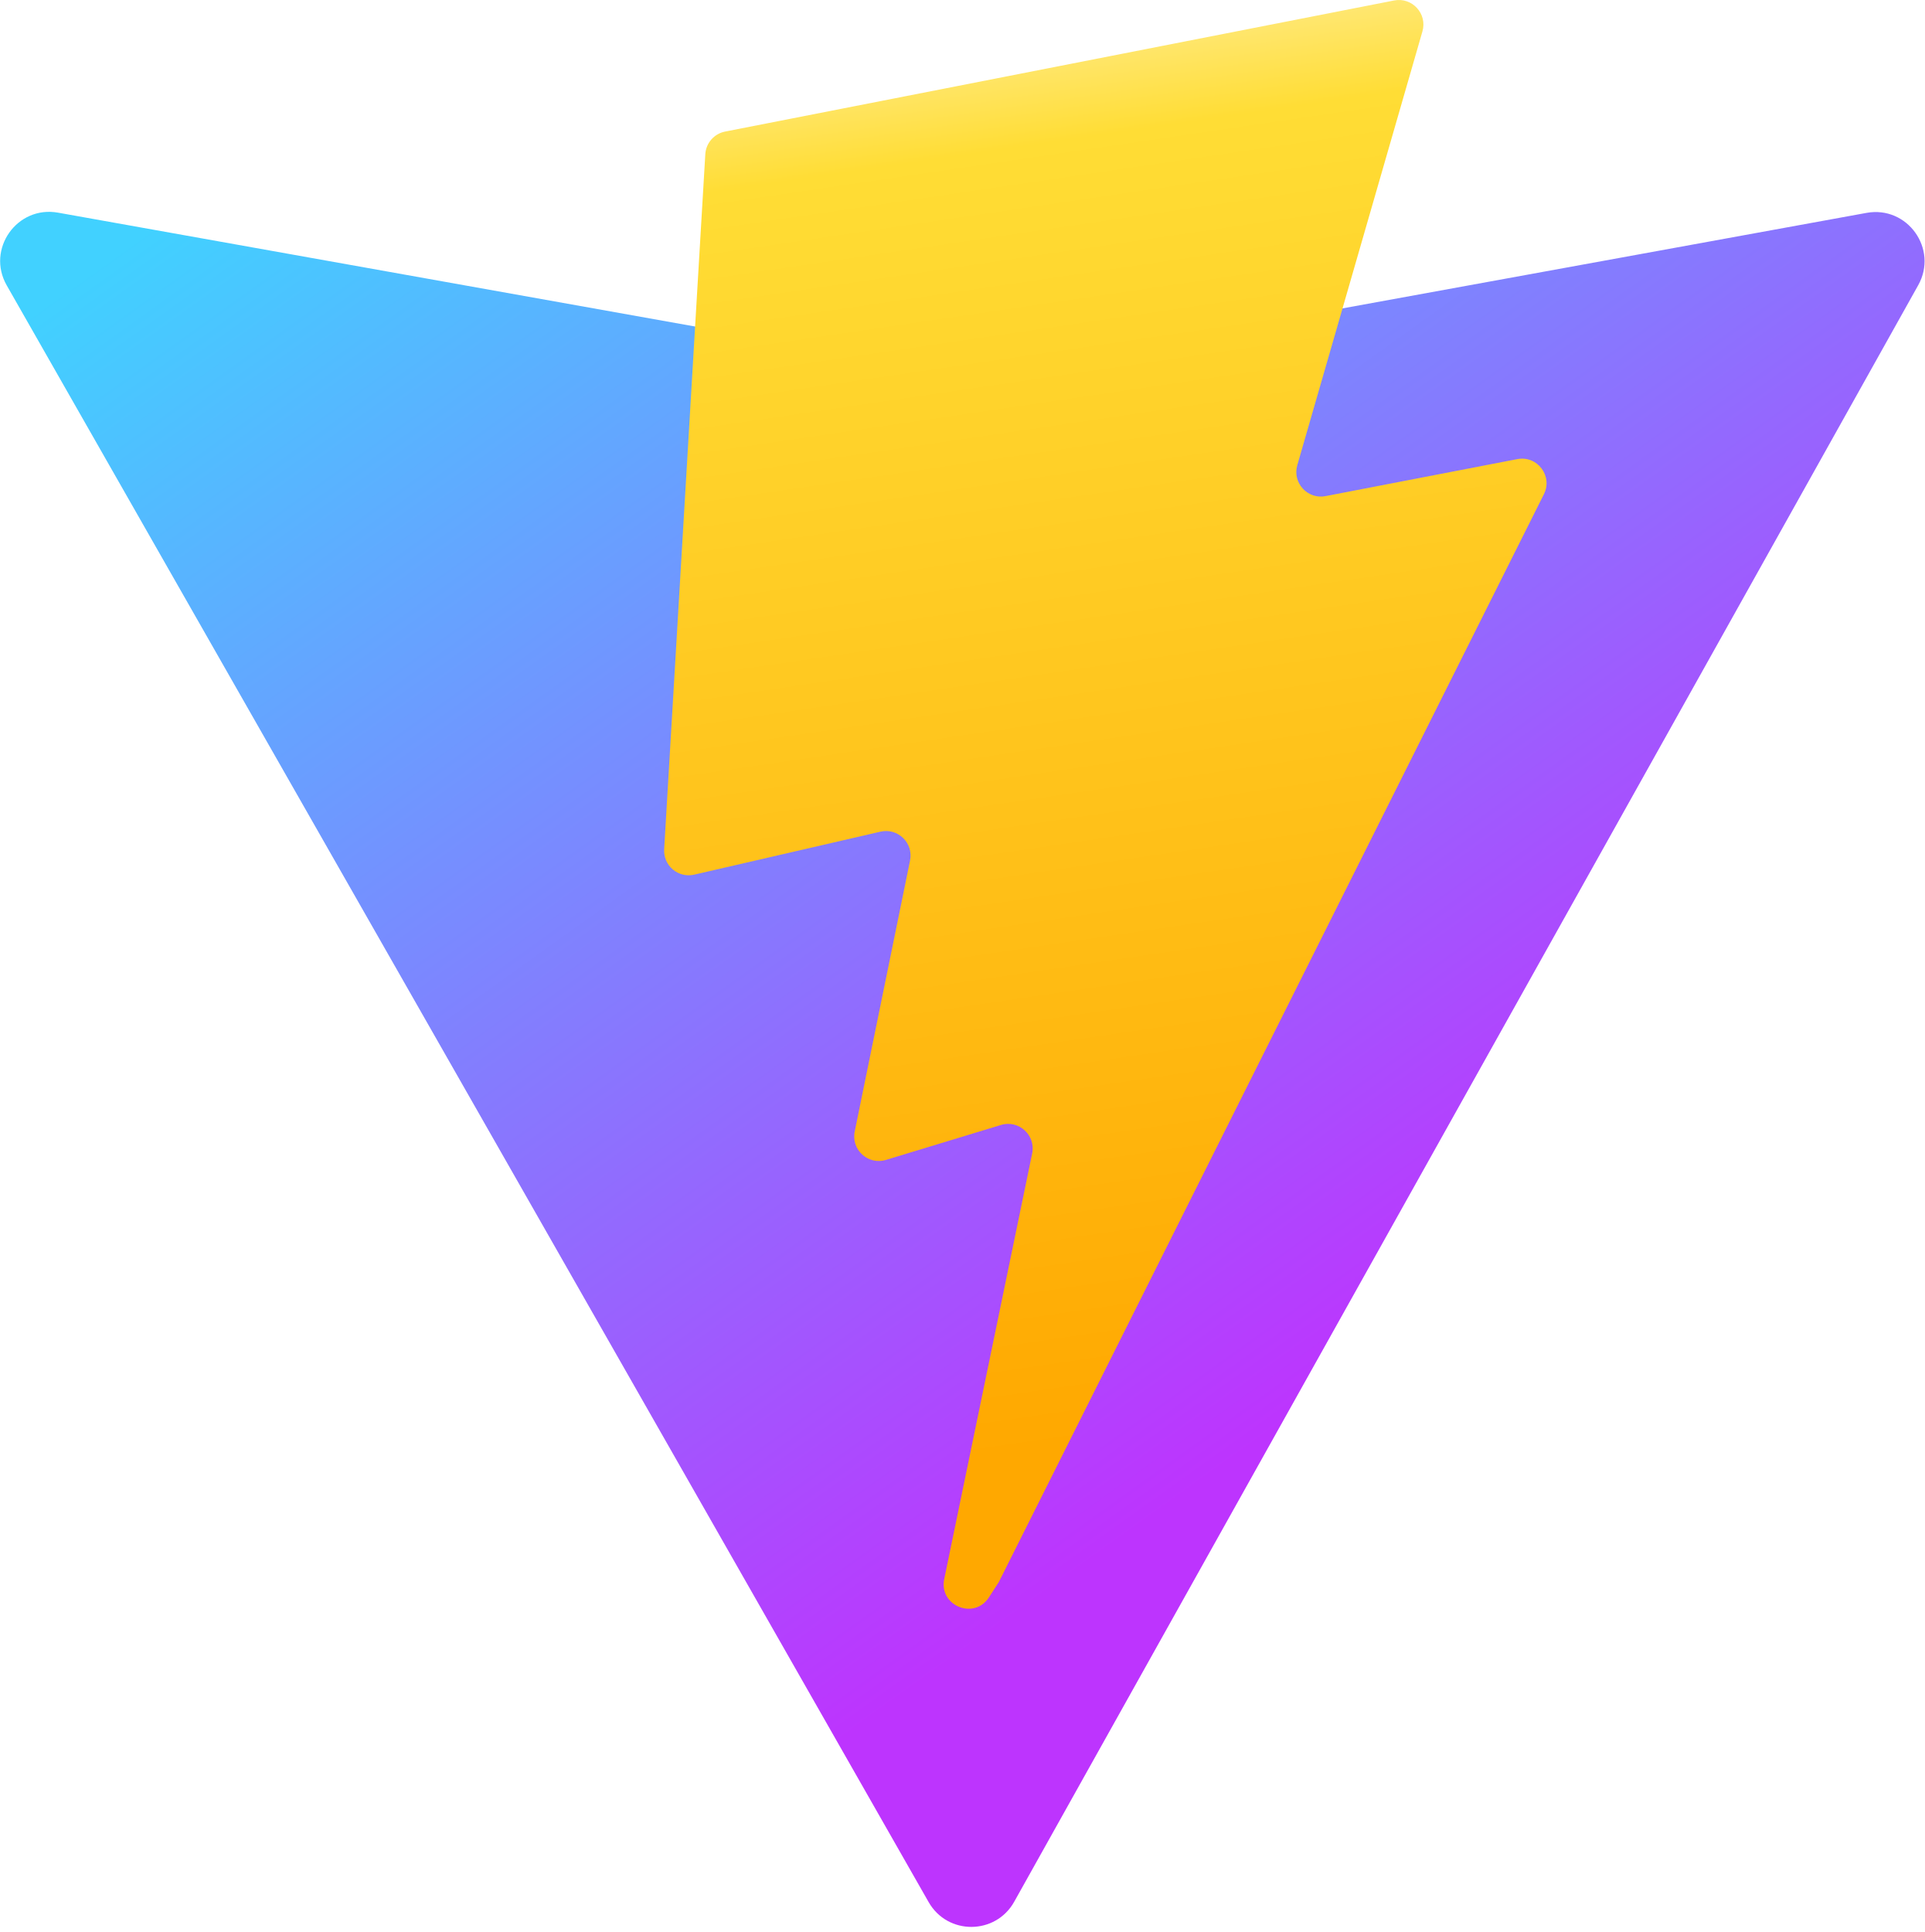
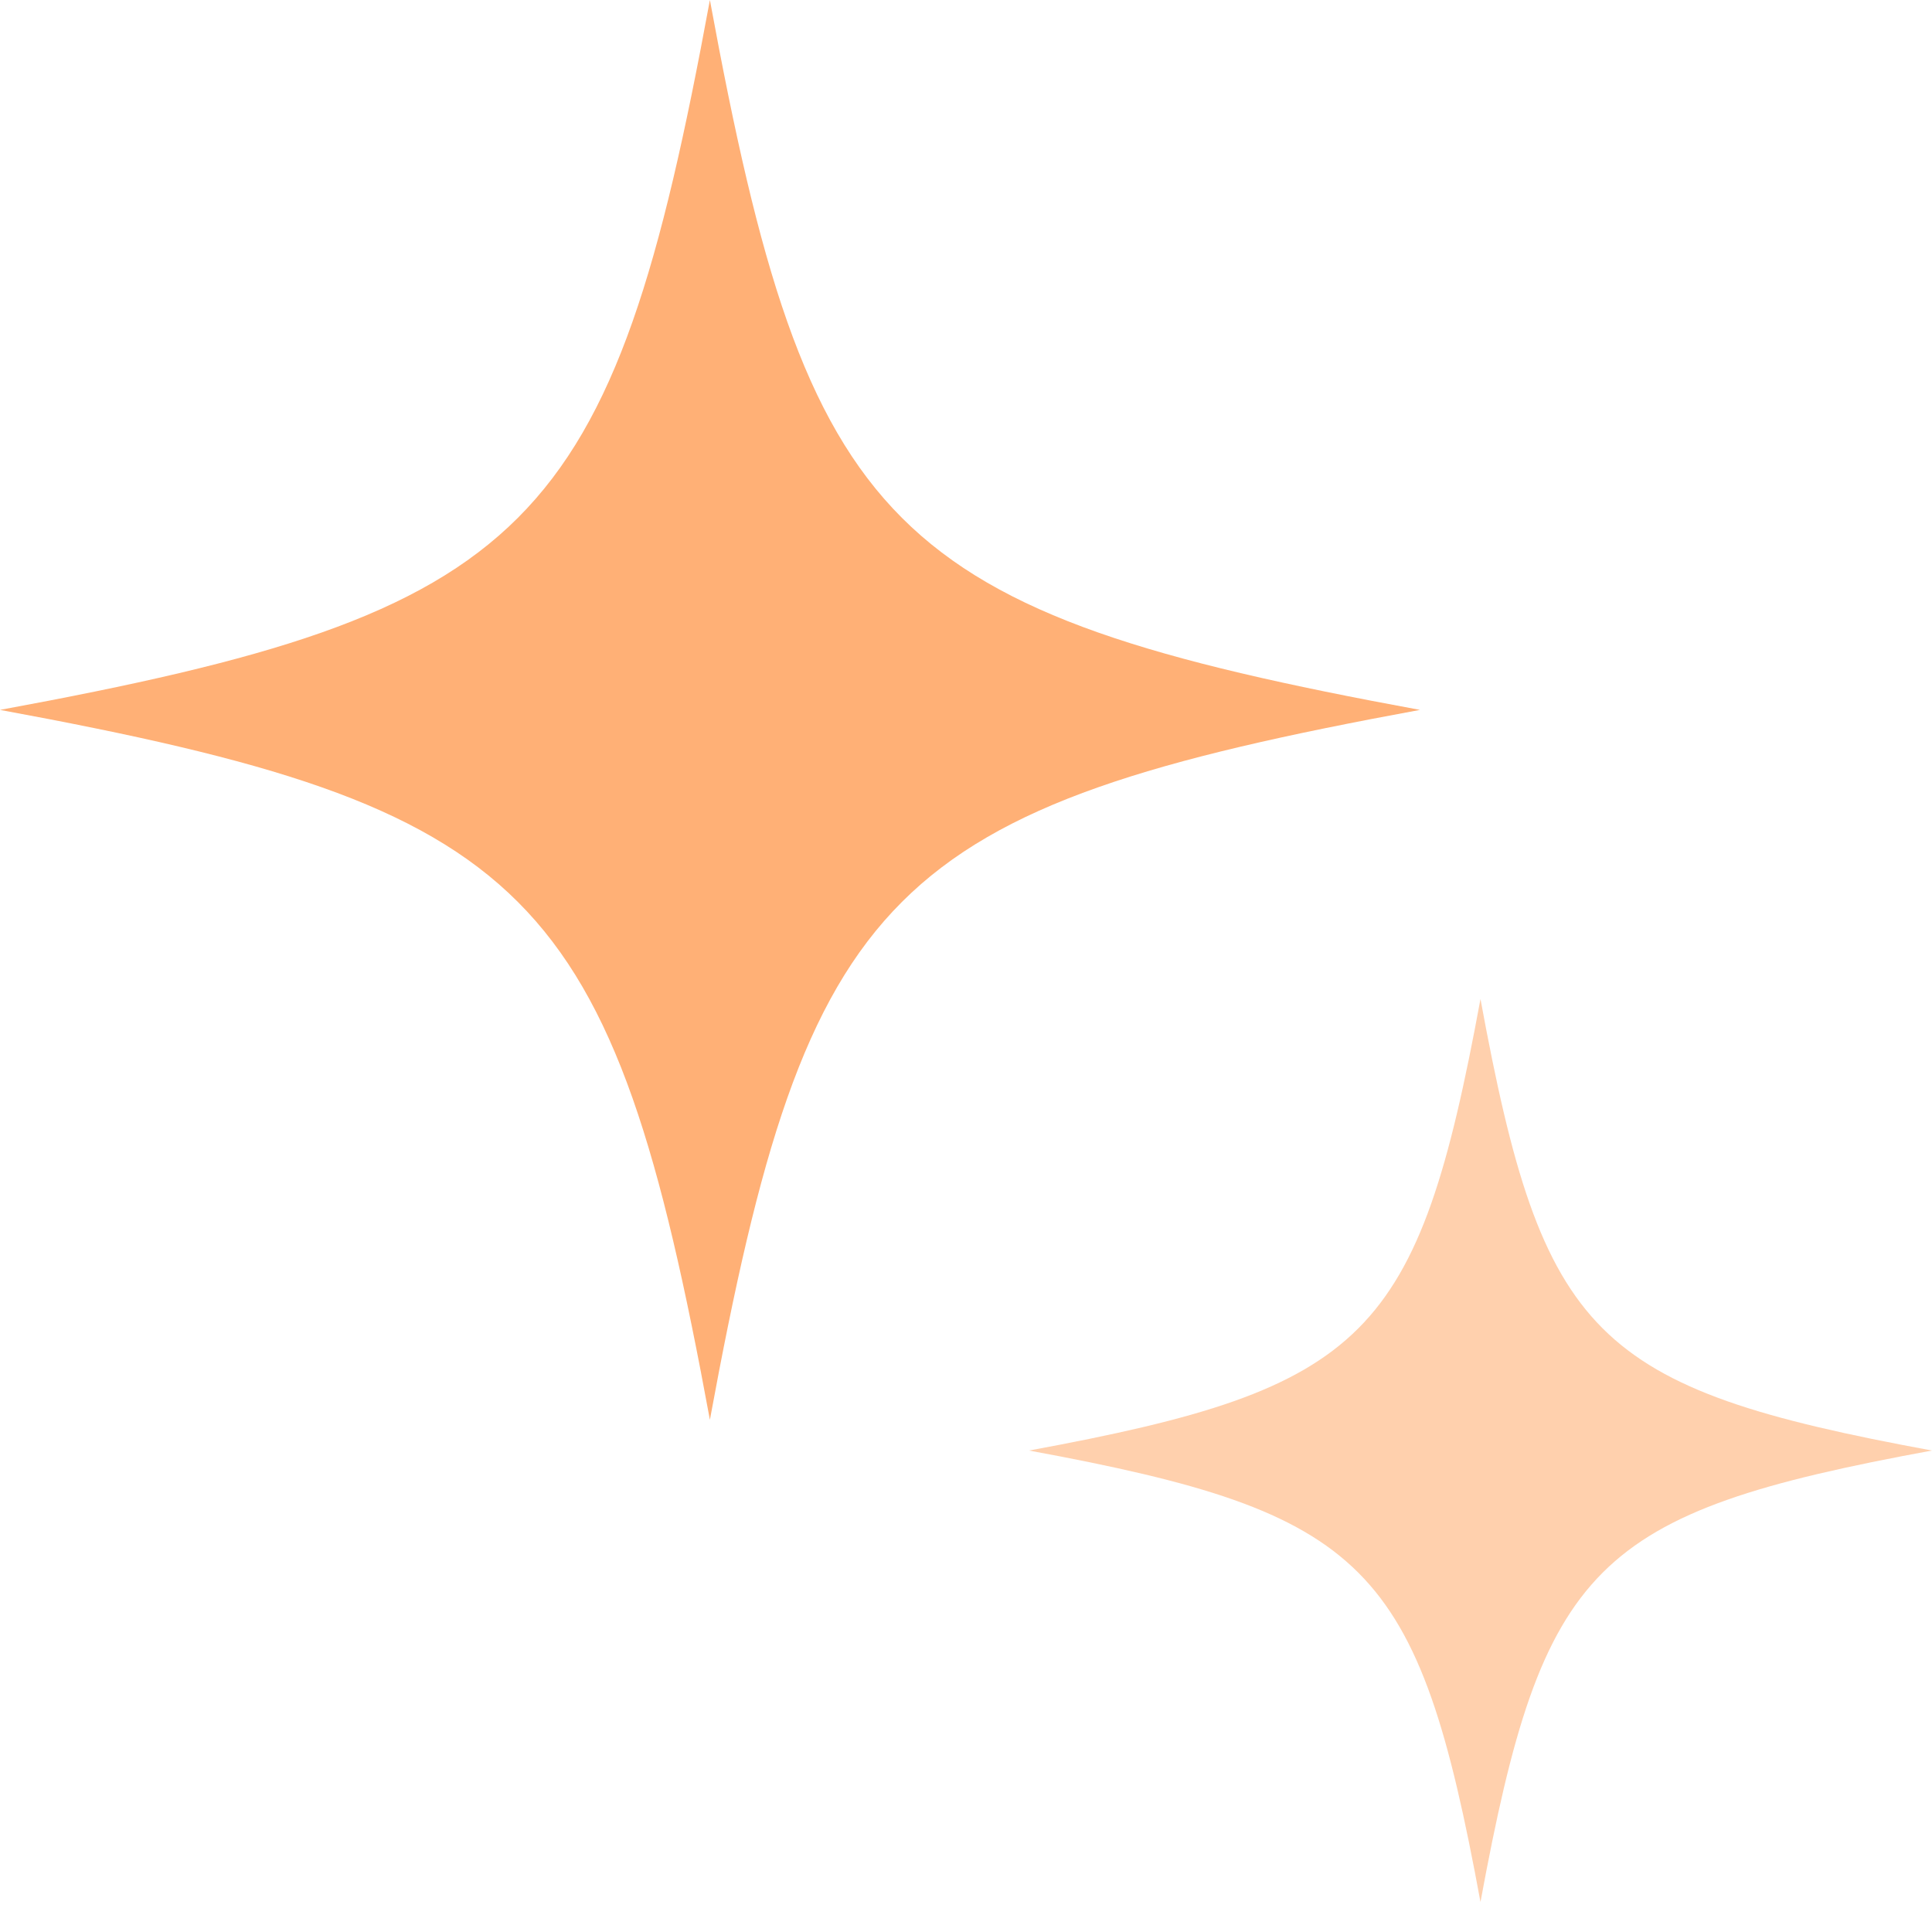
- <svg xmlns="http://www.w3.org/2000/svg" aria-hidden="true" role="img" class="iconify iconify--logos" width="31.88" height="32" preserveAspectRatio="xMidYMid meet" viewBox="0 0 256 257">
-   <defs>
-     <linearGradient id="IconifyId1813088fe1fbc01fb466" x1="-.828%" x2="57.636%" y1="7.652%" y2="78.411%">
-       <stop offset="0%" stop-color="#41D1FF" />
-       <stop offset="100%" stop-color="#BD34FE" />
-     </linearGradient>
-     <linearGradient id="IconifyId1813088fe1fbc01fb467" x1="43.376%" x2="50.316%" y1="2.242%" y2="89.03%">
-       <stop offset="0%" stop-color="#FFEA83" />
-       <stop offset="8.333%" stop-color="#FFDD35" />
-       <stop offset="100%" stop-color="#FFA800" />
-     </linearGradient>
-   </defs>
-   <path fill="url(#IconifyId1813088fe1fbc01fb466)" d="M255.153 37.938L134.897 252.976c-2.483 4.44-8.862 4.466-11.382.048L.875 37.958c-2.746-4.814 1.371-10.646 6.827-9.67l120.385 21.517a6.537 6.537 0 0 0 2.322-.004l117.867-21.483c5.438-.991 9.574 4.796 6.877 9.62Z" />
-   <path fill="url(#IconifyId1813088fe1fbc01fb467)" d="M185.432.063L96.44 17.501a3.268 3.268 0 0 0-2.634 3.014l-5.474 92.456a3.268 3.268 0 0 0 3.997 3.378l24.777-5.718c2.318-.535 4.413 1.507 3.936 3.838l-7.361 36.047c-.495 2.426 1.782 4.5 4.151 3.78l15.304-4.649c2.372-.72 4.652 1.36 4.15 3.788l-11.698 56.621c-.732 3.542 3.979 5.473 5.943 2.437l1.313-2.028l72.516-144.72c1.215-2.423-.88-5.186-3.54-4.672l-25.505 4.922c-2.396.462-4.435-1.77-3.759-4.114l16.646-57.705c.677-2.35-1.37-4.583-3.769-4.113Z" />
+ <svg xmlns="http://www.w3.org/2000/svg" width="34" height="34" viewBox="0 0 34 34" fill="none">
+   <path d="M12.493 0C10.768 9.37 9.37 10.768 0 12.493C9.37 14.218 10.768 15.616 12.493 24.986C14.217 15.616 15.616 14.218 24.989 12.493C15.616 10.768 14.217 9.37 12.493 0Z" fill="#FFB076" />
+   <path d="M26.054 17.581C24.955 23.54 24.067 24.43 18.109 25.527C24.067 26.626 24.957 27.513 26.054 33.472C27.153 27.513 28.041 26.624 33.999 25.527C28.038 24.427 27.149 23.537 26.054 17.581Z" fill="#FFB076" fill-opacity="0.6" />
</svg>
